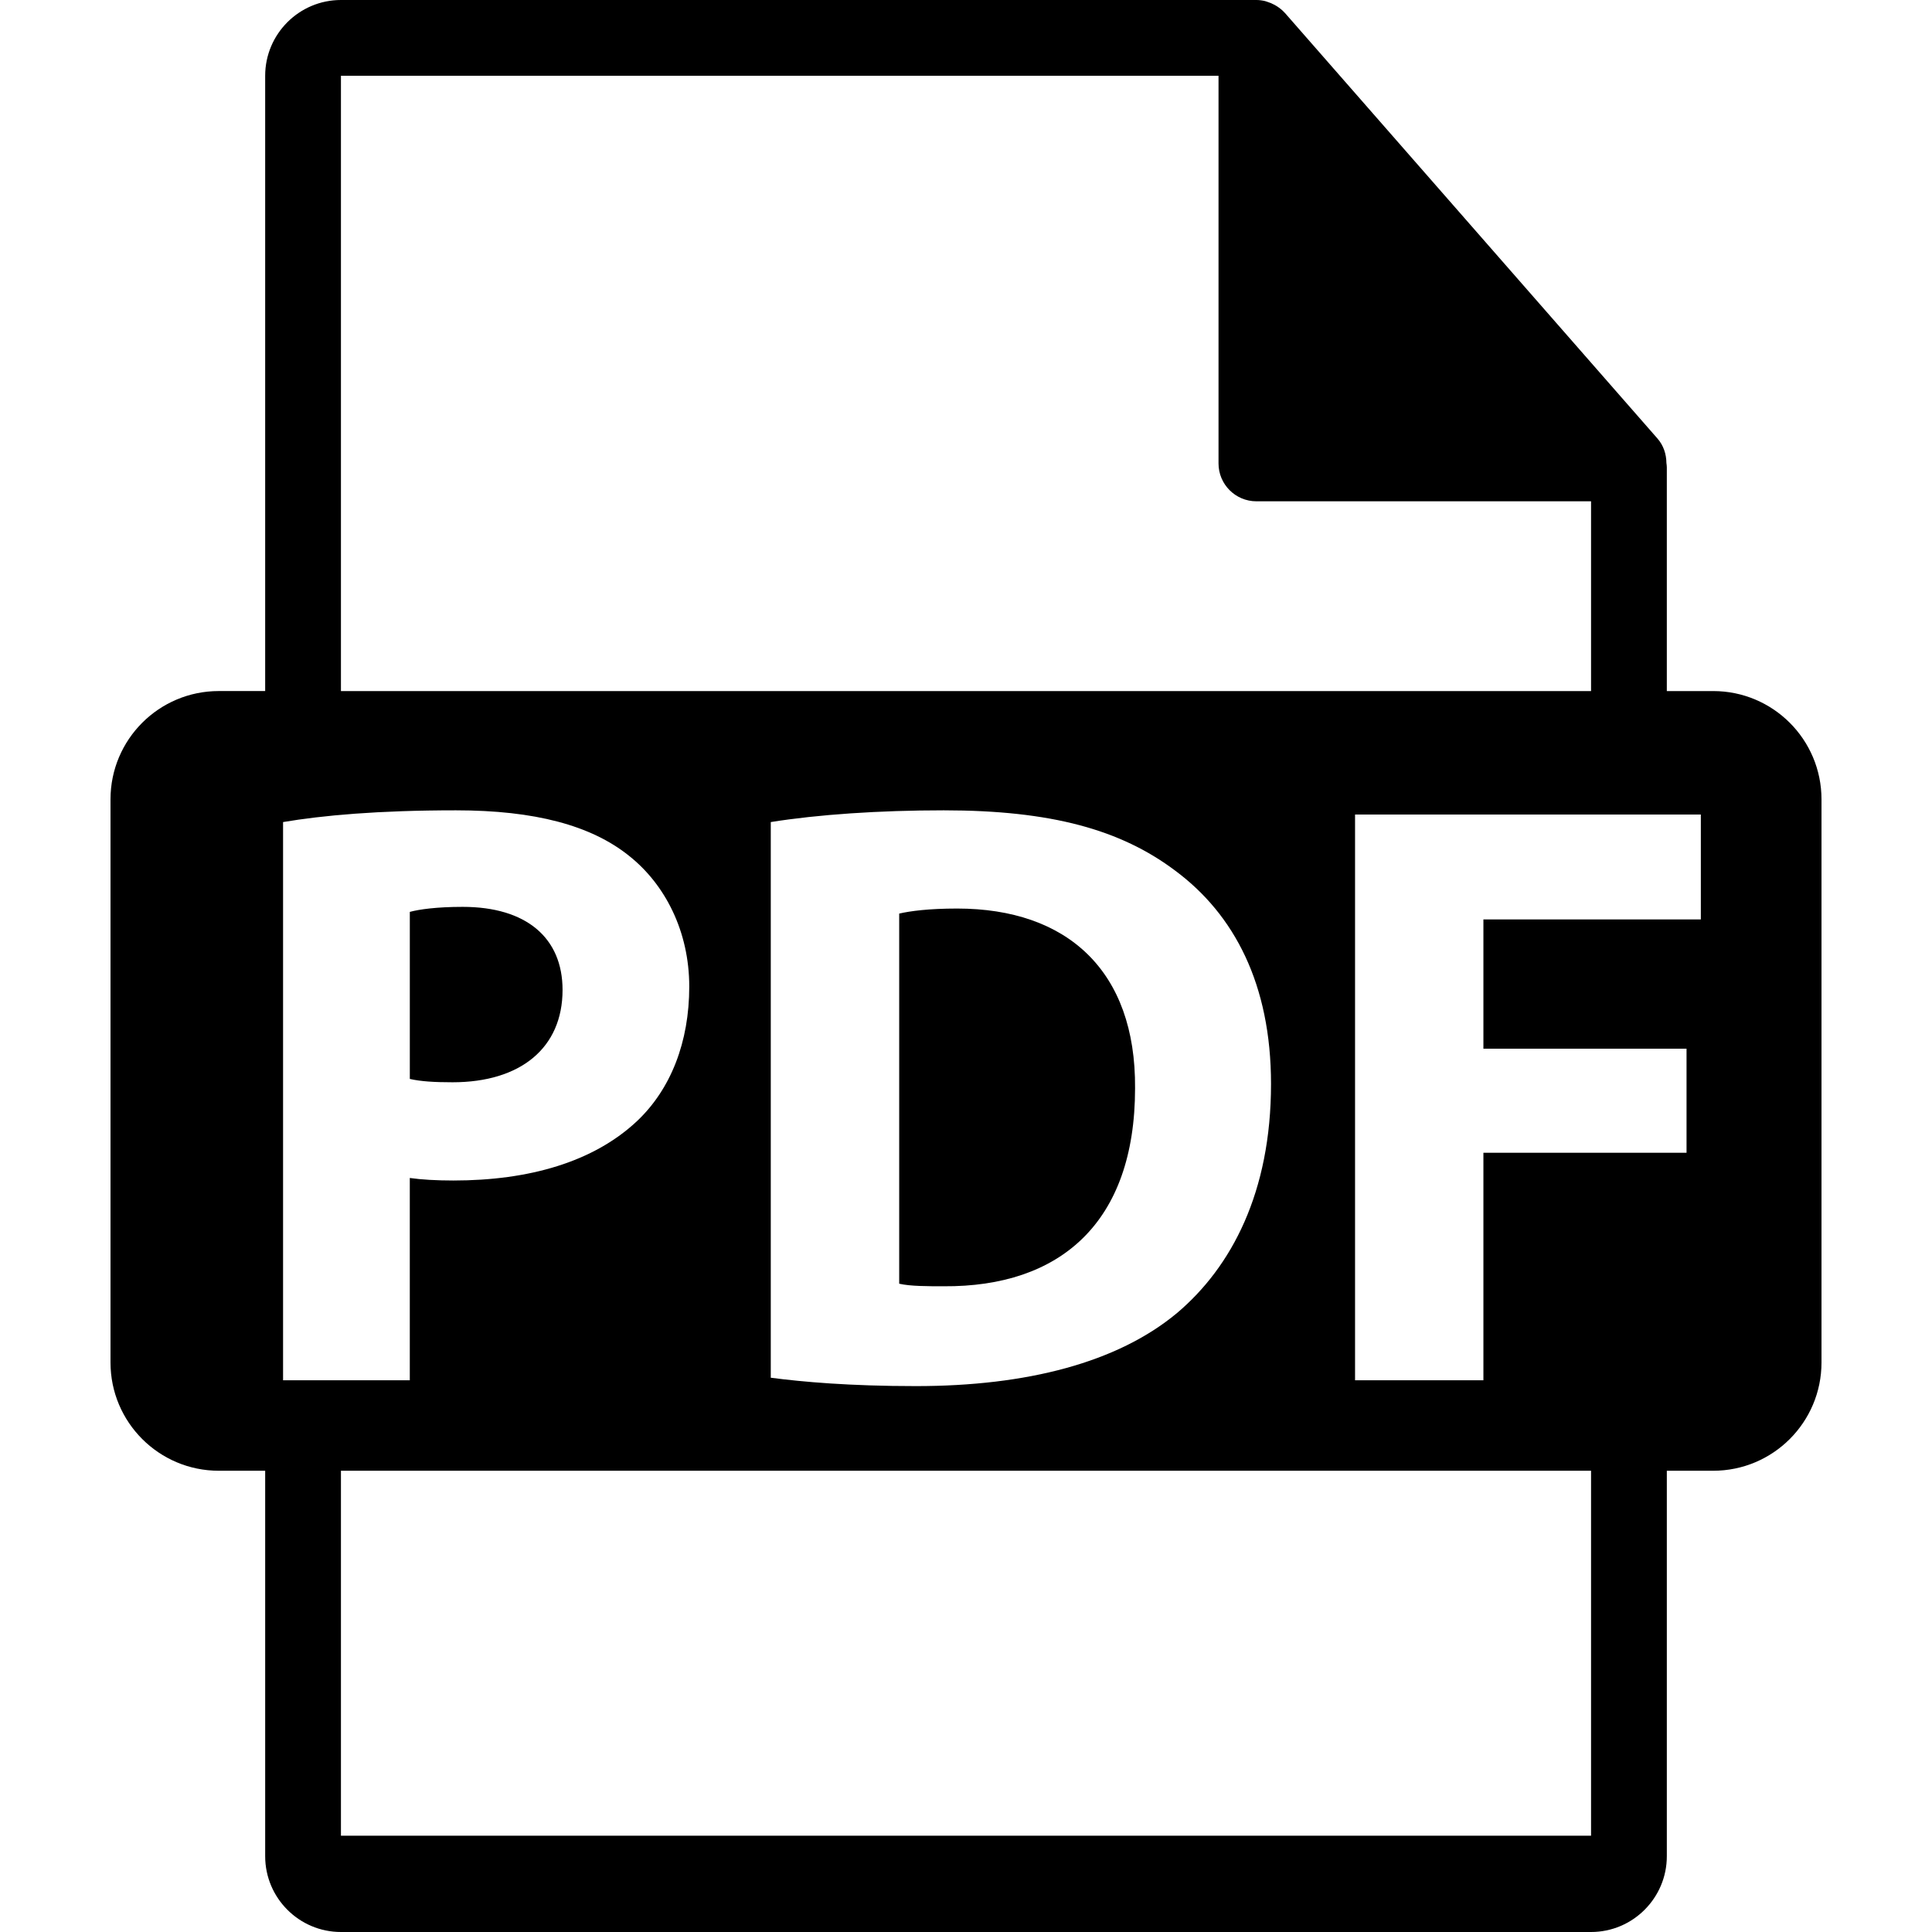
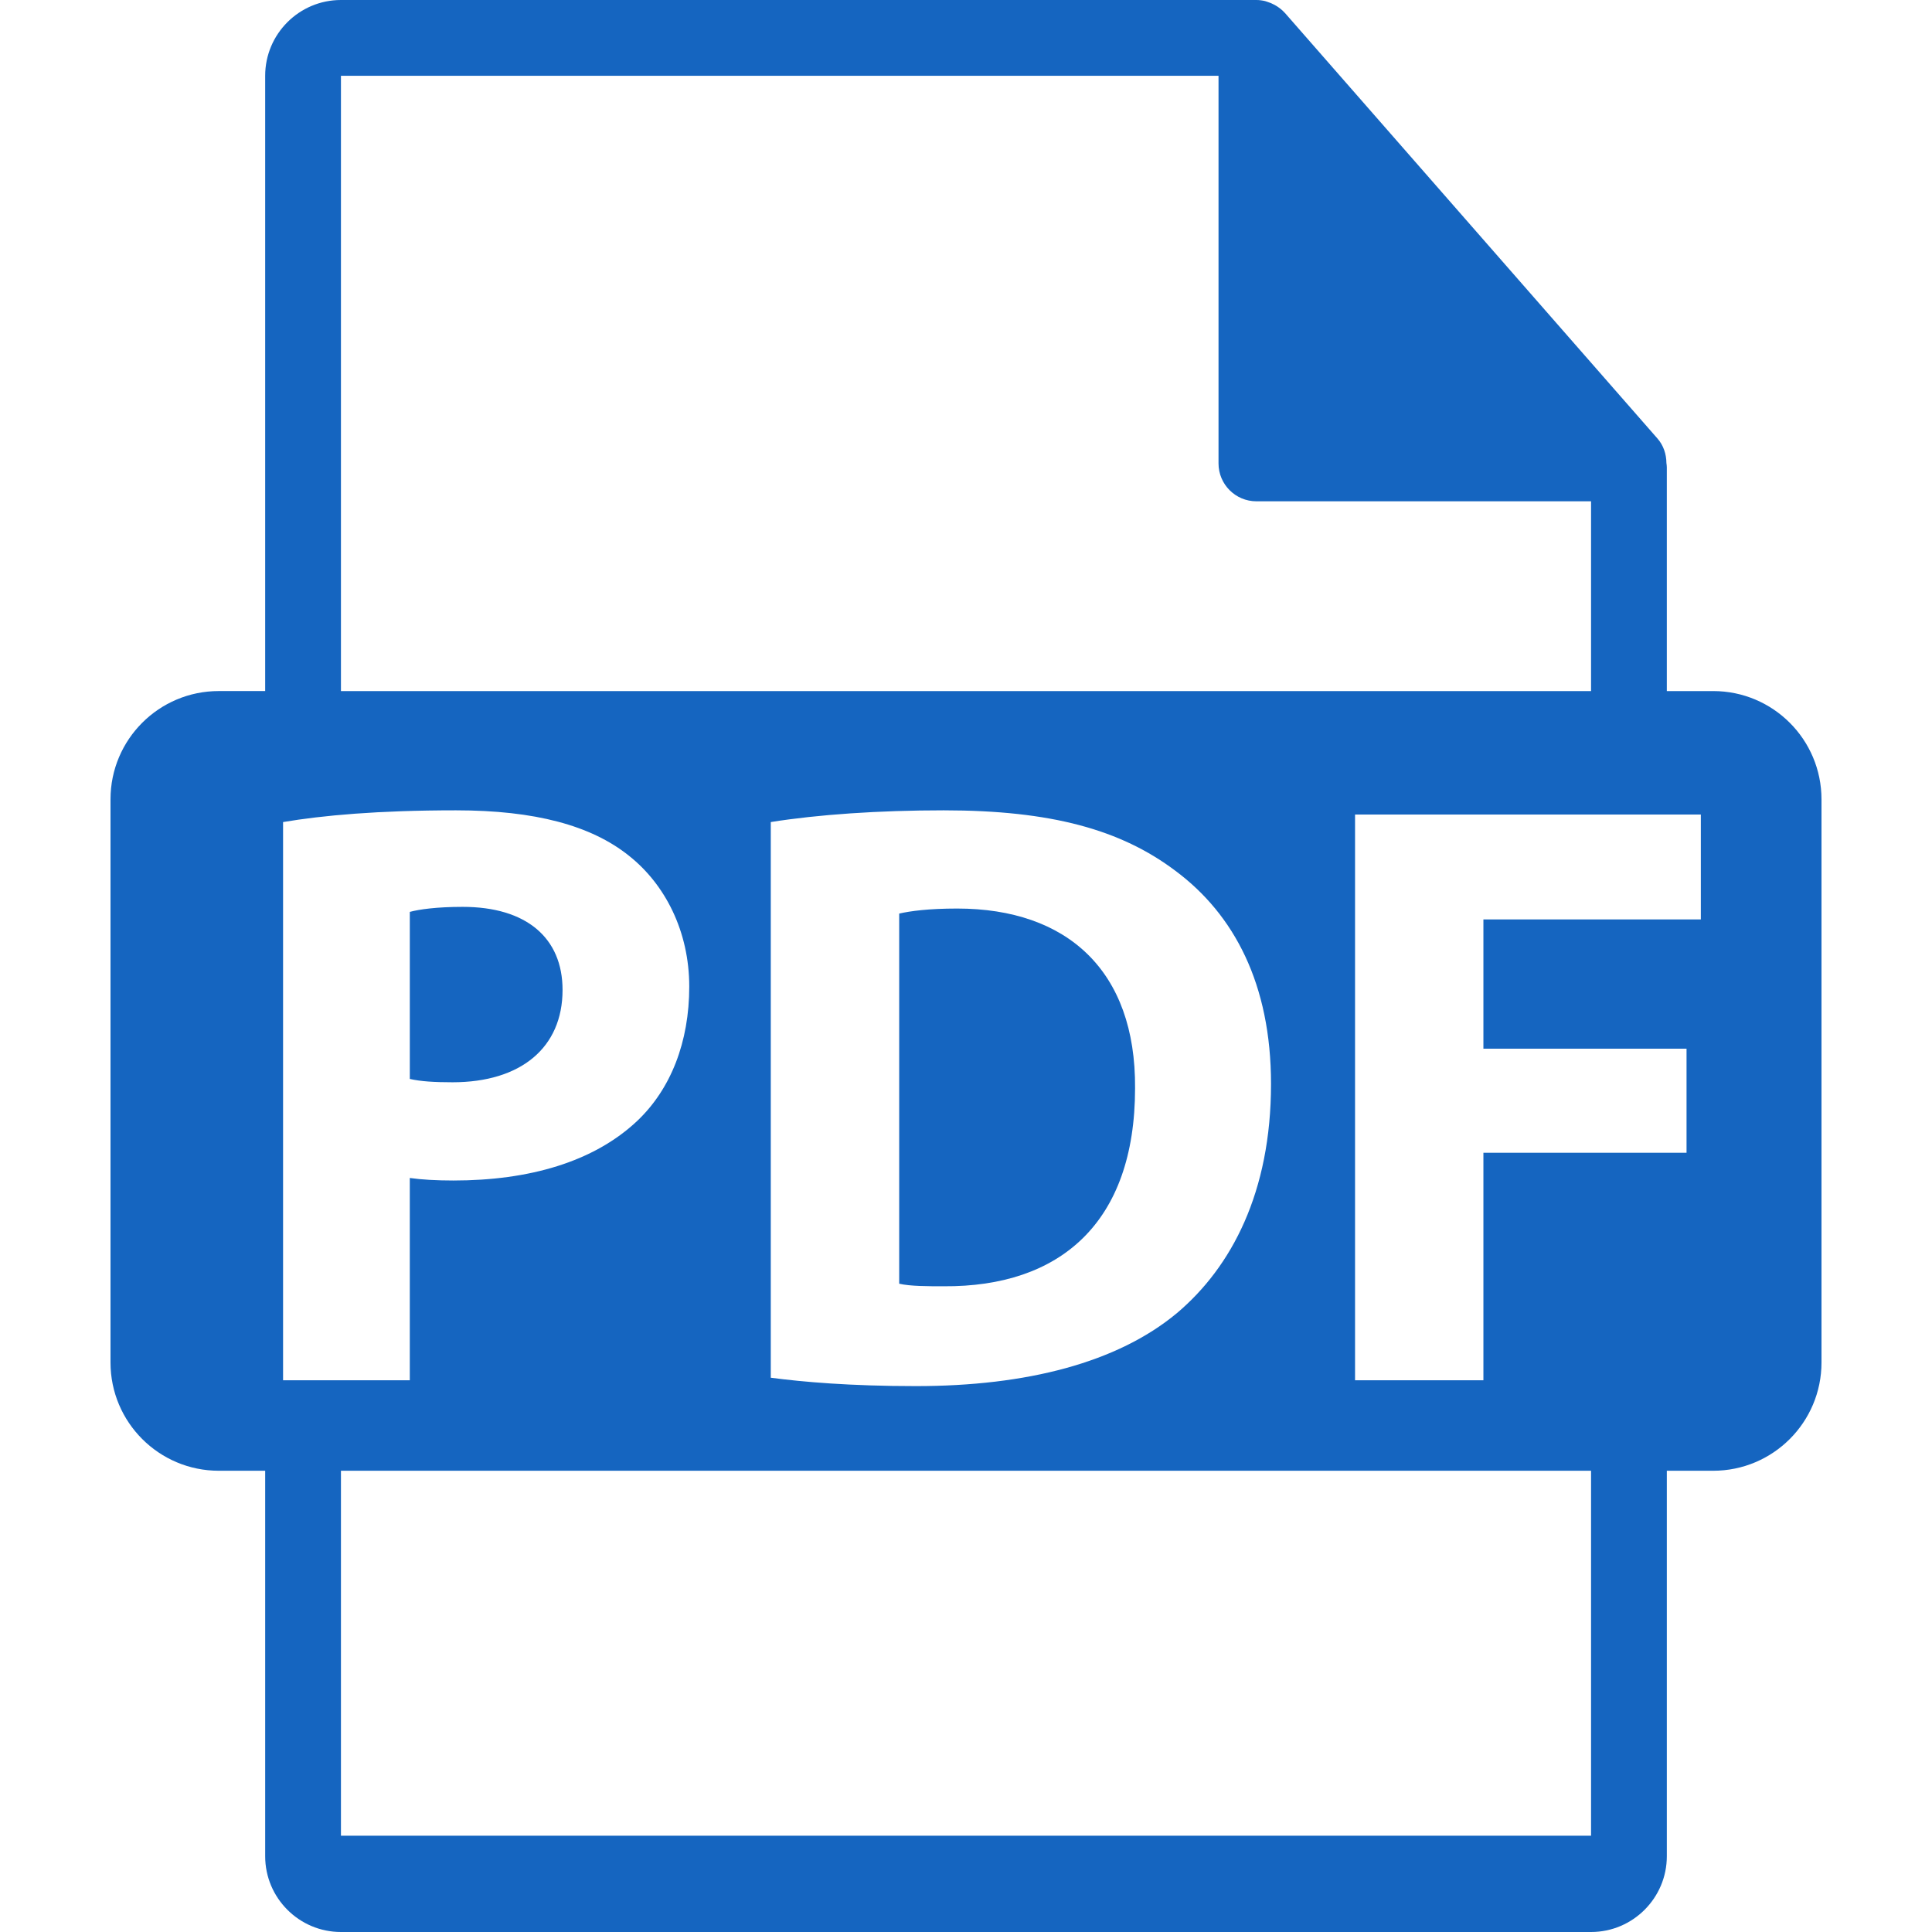
- <svg xmlns="http://www.w3.org/2000/svg" version="1.1" id="Capa_1" x="0px" y="0px" width="550.801px" height="550.801px" viewBox="0 0 550.801 550.801" style="enable-background:new 0 0 550.801 550.801;" xml:space="preserve">
+ <svg xmlns="http://www.w3.org/2000/svg" version="1.1" id="Capa_1" x="0px" y="0px" width="550.801px" height="550.801px" viewBox="0 0 550.801 550.801" style="enable-background:new 0 0 550.801 550.801;" fill="#1565C0" xml:space="preserve">
  <g>
    <path d="M160.381,282.225c0-14.832-10.299-23.684-28.474-23.684c-7.414,0-12.437,0.715-15.071,1.432V307.6   c3.114,0.707,6.942,0.949,12.192,0.949C148.419,308.549,160.381,298.74,160.381,282.225z" />
    <path d="M272.875,259.019c-8.145,0-13.397,0.717-16.519,1.435v105.523c3.116,0.729,8.142,0.729,12.69,0.729   c33.017,0.231,54.554-17.946,54.554-56.474C323.842,276.719,304.215,259.019,272.875,259.019z" />
    <path d="M488.426,197.019H475.2v-63.816c0-0.398-0.063-0.799-0.116-1.202c-0.021-2.534-0.827-5.023-2.562-6.995L366.325,3.694   c-0.032-0.031-0.063-0.042-0.085-0.076c-0.633-0.707-1.371-1.295-2.151-1.804c-0.231-0.155-0.464-0.285-0.706-0.419   c-0.676-0.369-1.393-0.675-2.131-0.896c-0.2-0.056-0.38-0.138-0.58-0.19C359.87,0.119,359.037,0,358.193,0H97.2   c-11.918,0-21.6,9.693-21.6,21.601v175.413H62.377c-17.049,0-30.873,13.818-30.873,30.873v160.545   c0,17.043,13.824,30.87,30.873,30.87h13.224V529.2c0,11.907,9.682,21.601,21.6,21.601h356.4c11.907,0,21.6-9.693,21.6-21.601   V419.302h13.226c17.044,0,30.871-13.827,30.871-30.87v-160.54C519.297,210.838,505.47,197.019,488.426,197.019z M97.2,21.605   h250.193v110.513c0,5.967,4.841,10.8,10.8,10.8h95.407v54.108H97.2V21.605z M362.359,309.023c0,30.876-11.243,52.165-26.82,65.333   c-16.971,14.117-42.82,20.814-74.396,20.814c-18.9,0-32.297-1.197-41.401-2.389V234.365c13.399-2.149,30.878-3.346,49.304-3.346   c30.612,0,50.478,5.508,66.039,17.226C351.828,260.69,362.359,280.547,362.359,309.023z M80.7,393.499V234.365   c11.241-1.904,27.042-3.346,49.296-3.346c22.491,0,38.527,4.308,49.291,12.928c10.292,8.131,17.215,21.534,17.215,37.328   c0,15.799-5.25,29.198-14.829,38.285c-12.442,11.728-30.865,16.996-52.407,16.996c-4.778,0-9.1-0.243-12.435-0.723v57.67H80.7   V393.499z M453.601,523.353H97.2V419.302h356.4V523.353z M484.898,262.127h-61.989v36.851h57.913v29.674h-57.913v64.848h-36.593   V232.216h98.582V262.127z" />
  </g>
  <g>
</g>
  <g>
</g>
  <g>
</g>
  <g>
</g>
  <g>
</g>
  <g>
</g>
  <g>
</g>
  <g>
</g>
  <g>
</g>
  <g>
</g>
  <g>
</g>
  <g>
</g>
  <g>
</g>
  <g>
</g>
  <g>
</g>
</svg>
